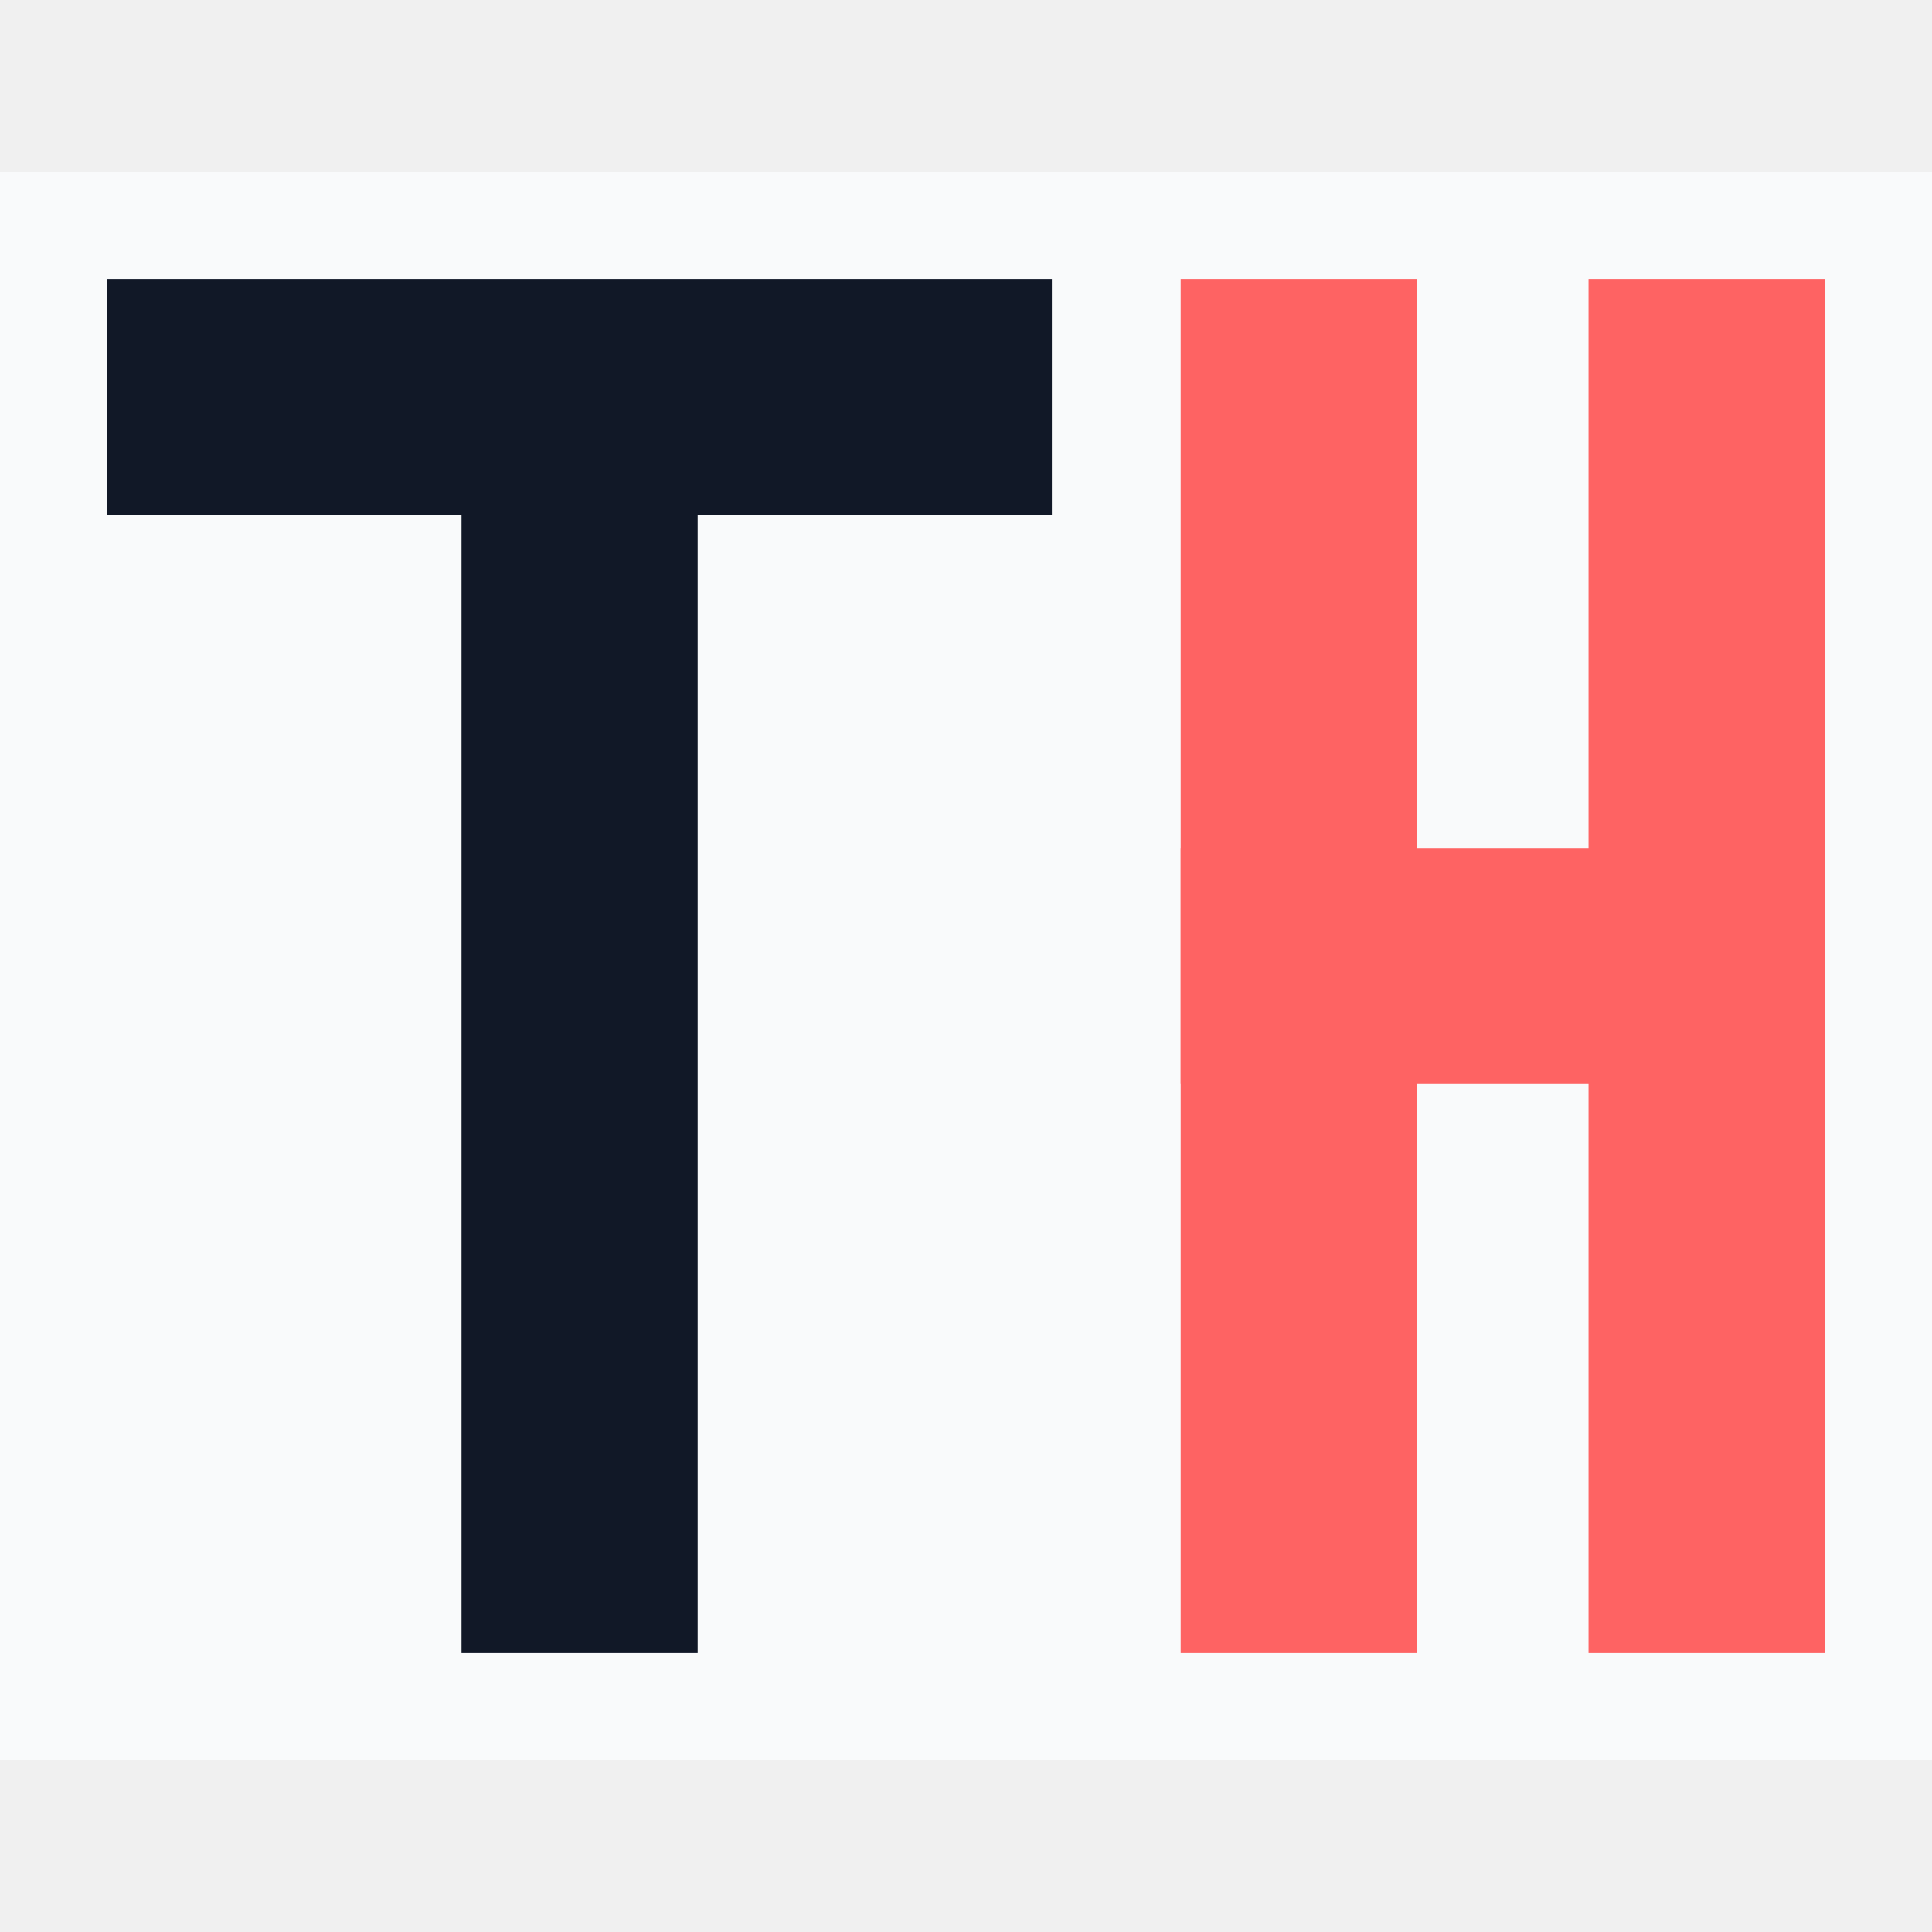
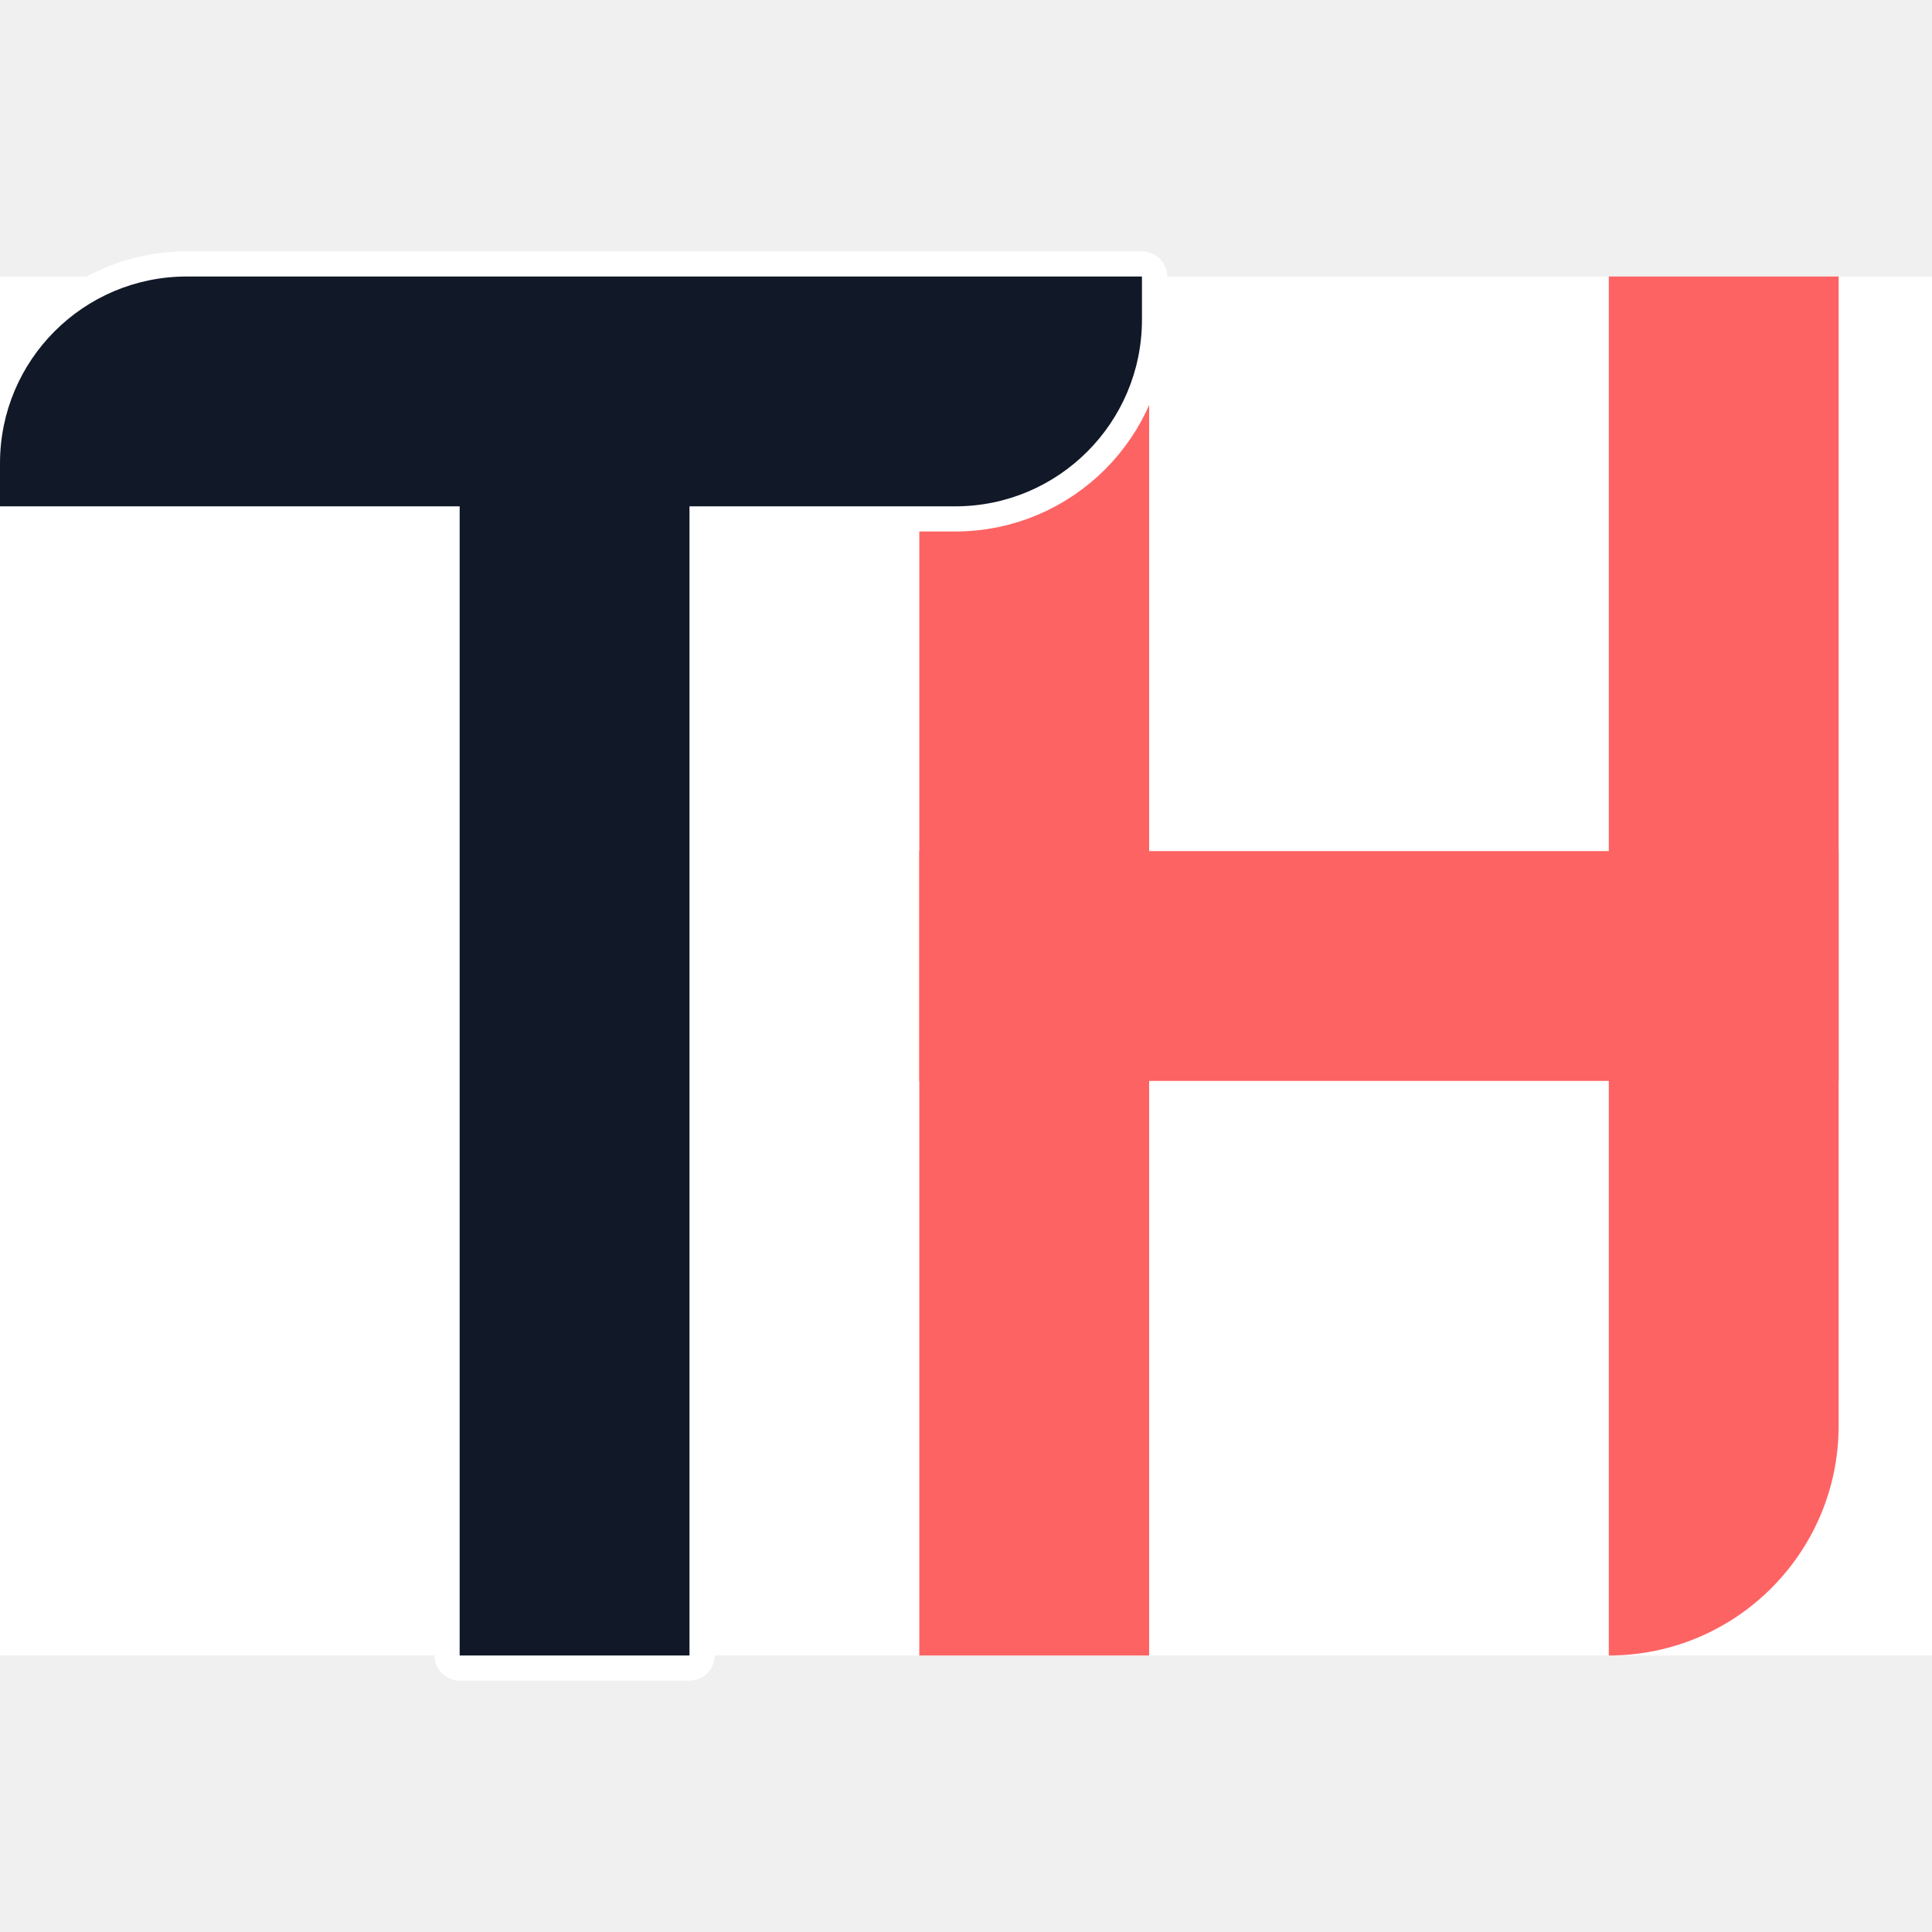
- <svg xmlns="http://www.w3.org/2000/svg" viewBox="76 108 360 296" width="32" height="32">
-   <rect x="76" y="108" width="360" height="296" fill="#F9FAFB" />
-   <path d="M96 128h176v44h-66v212h-44V172h-66z" fill="#111827" />
+ <svg xmlns="http://www.w3.org/2000/svg" viewBox="0 0 269 192" width="32" height="32">
+   <rect width="269" height="192" fill="#FFFFFF" />
  <g fill="#FE6363">
-     <rect x="296" y="128" width="44" height="256" />
-     <rect x="372" y="128" width="44" height="256" />
-     <rect x="296" y="234" width="120" height="44" />
+     <rect x="128" y="0" width="32" height="192" />
+     <path d="M224 0h32v160a32 32 0 0 1-32 32z" />
+     <rect x="128" y="80" width="128" height="32" />
  </g>
+   <path d="M26 0h133v6a26 26 0 0 1-26 26H96v160H64V32H0v-6A26 26 0 0 1 26 0z" fill="#111827" stroke="#FFFFFF" stroke-width="7" stroke-linejoin="round" paint-order="stroke" />
</svg>
